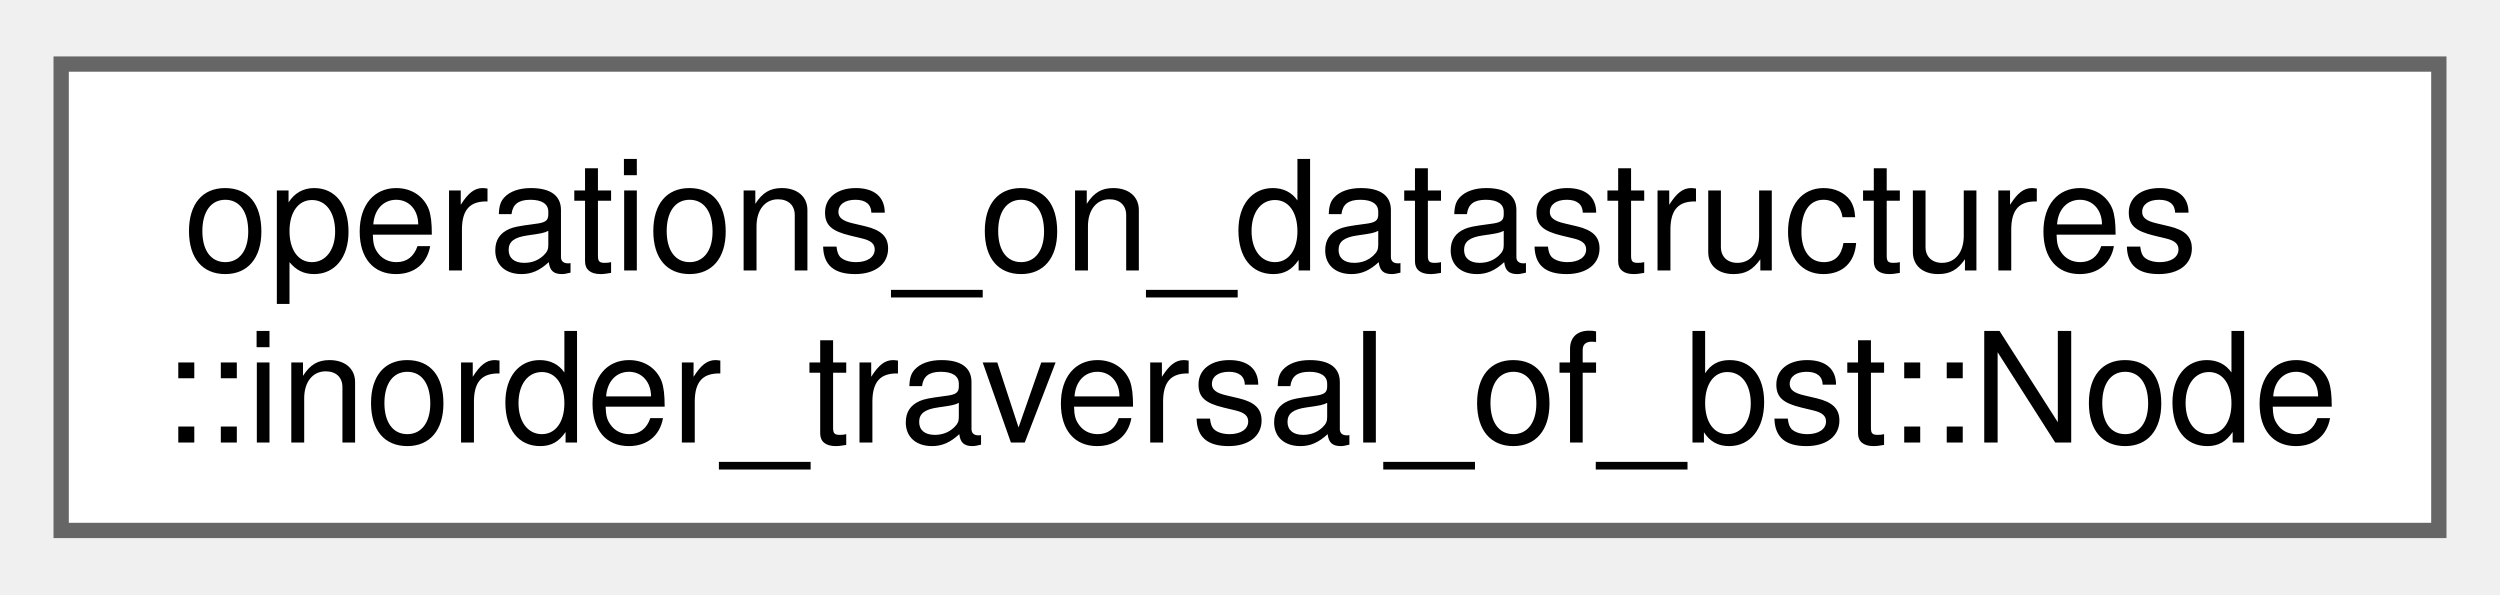
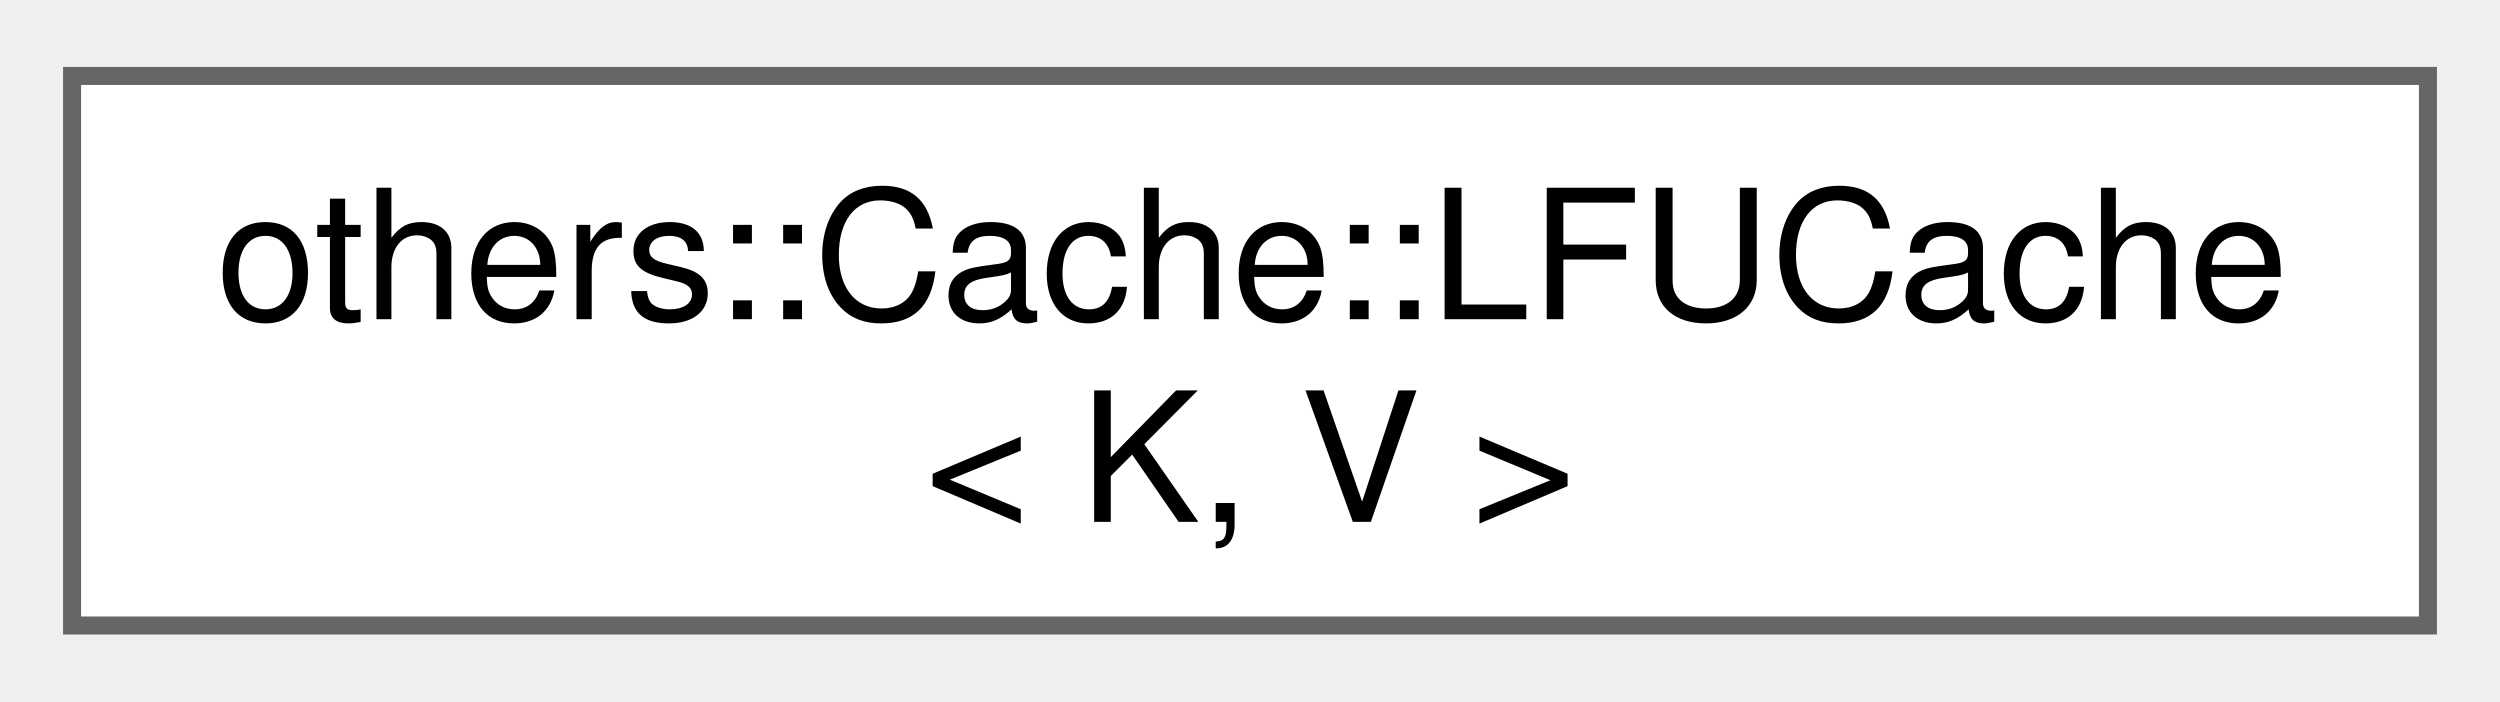
- <svg xmlns="http://www.w3.org/2000/svg" xmlns:xlink="http://www.w3.org/1999/xlink" width="164pt" height="39pt" viewBox="0.00 0.00 163.50 38.50">
+ <svg xmlns="http://www.w3.org/2000/svg" xmlns:xlink="http://www.w3.org/1999/xlink" width="139pt" height="39pt" viewBox="0.00 0.00 138.75 38.50">
  <g id="graph0" class="graph" transform="scale(1 1) rotate(0) translate(4 34.5)">
    <g id="Node000000" class="node">
      <g id="a_Node000000">
-         <a xlink:href="d5/db5/classoperations__on__datastructures_1_1inorder__traversal__of__bst_1_1_node.html" target="_top" xlink:title="A Node structure representing a single node in BST.">
-           <polygon fill="white" stroke="#666666" points="155.5,-30.5 0,-30.5 0,0 155.5,0 155.5,-30.5" />
-           <text text-anchor="start" x="8" y="-17" font-family="Helvetica,sans-Serif" font-size="10.00">operations_on_datastructures</text>
-           <text text-anchor="middle" x="77.75" y="-5.75" font-family="Helvetica,sans-Serif" font-size="10.00">::inorder_traversal_of_bst::Node</text>
+         <a xlink:href="classothers_1_1_cache_1_1_l_f_u_cache.html" target="_top" xlink:title="LFUCache.">
+           <polygon fill="white" stroke="#666666" points="130.75,-30.5 0,-30.5 0,0 130.75,0 130.75,-30.5" />
+           <text text-anchor="start" x="8" y="-17" font-family="Helvetica,sans-Serif" font-size="10.00">others::Cache::LFUCache</text>
+           <text text-anchor="middle" x="65.38" y="-5.75" font-family="Helvetica,sans-Serif" font-size="10.00">&lt; K, V &gt;</text>
        </a>
      </g>
    </g>
  </g>
</svg>
